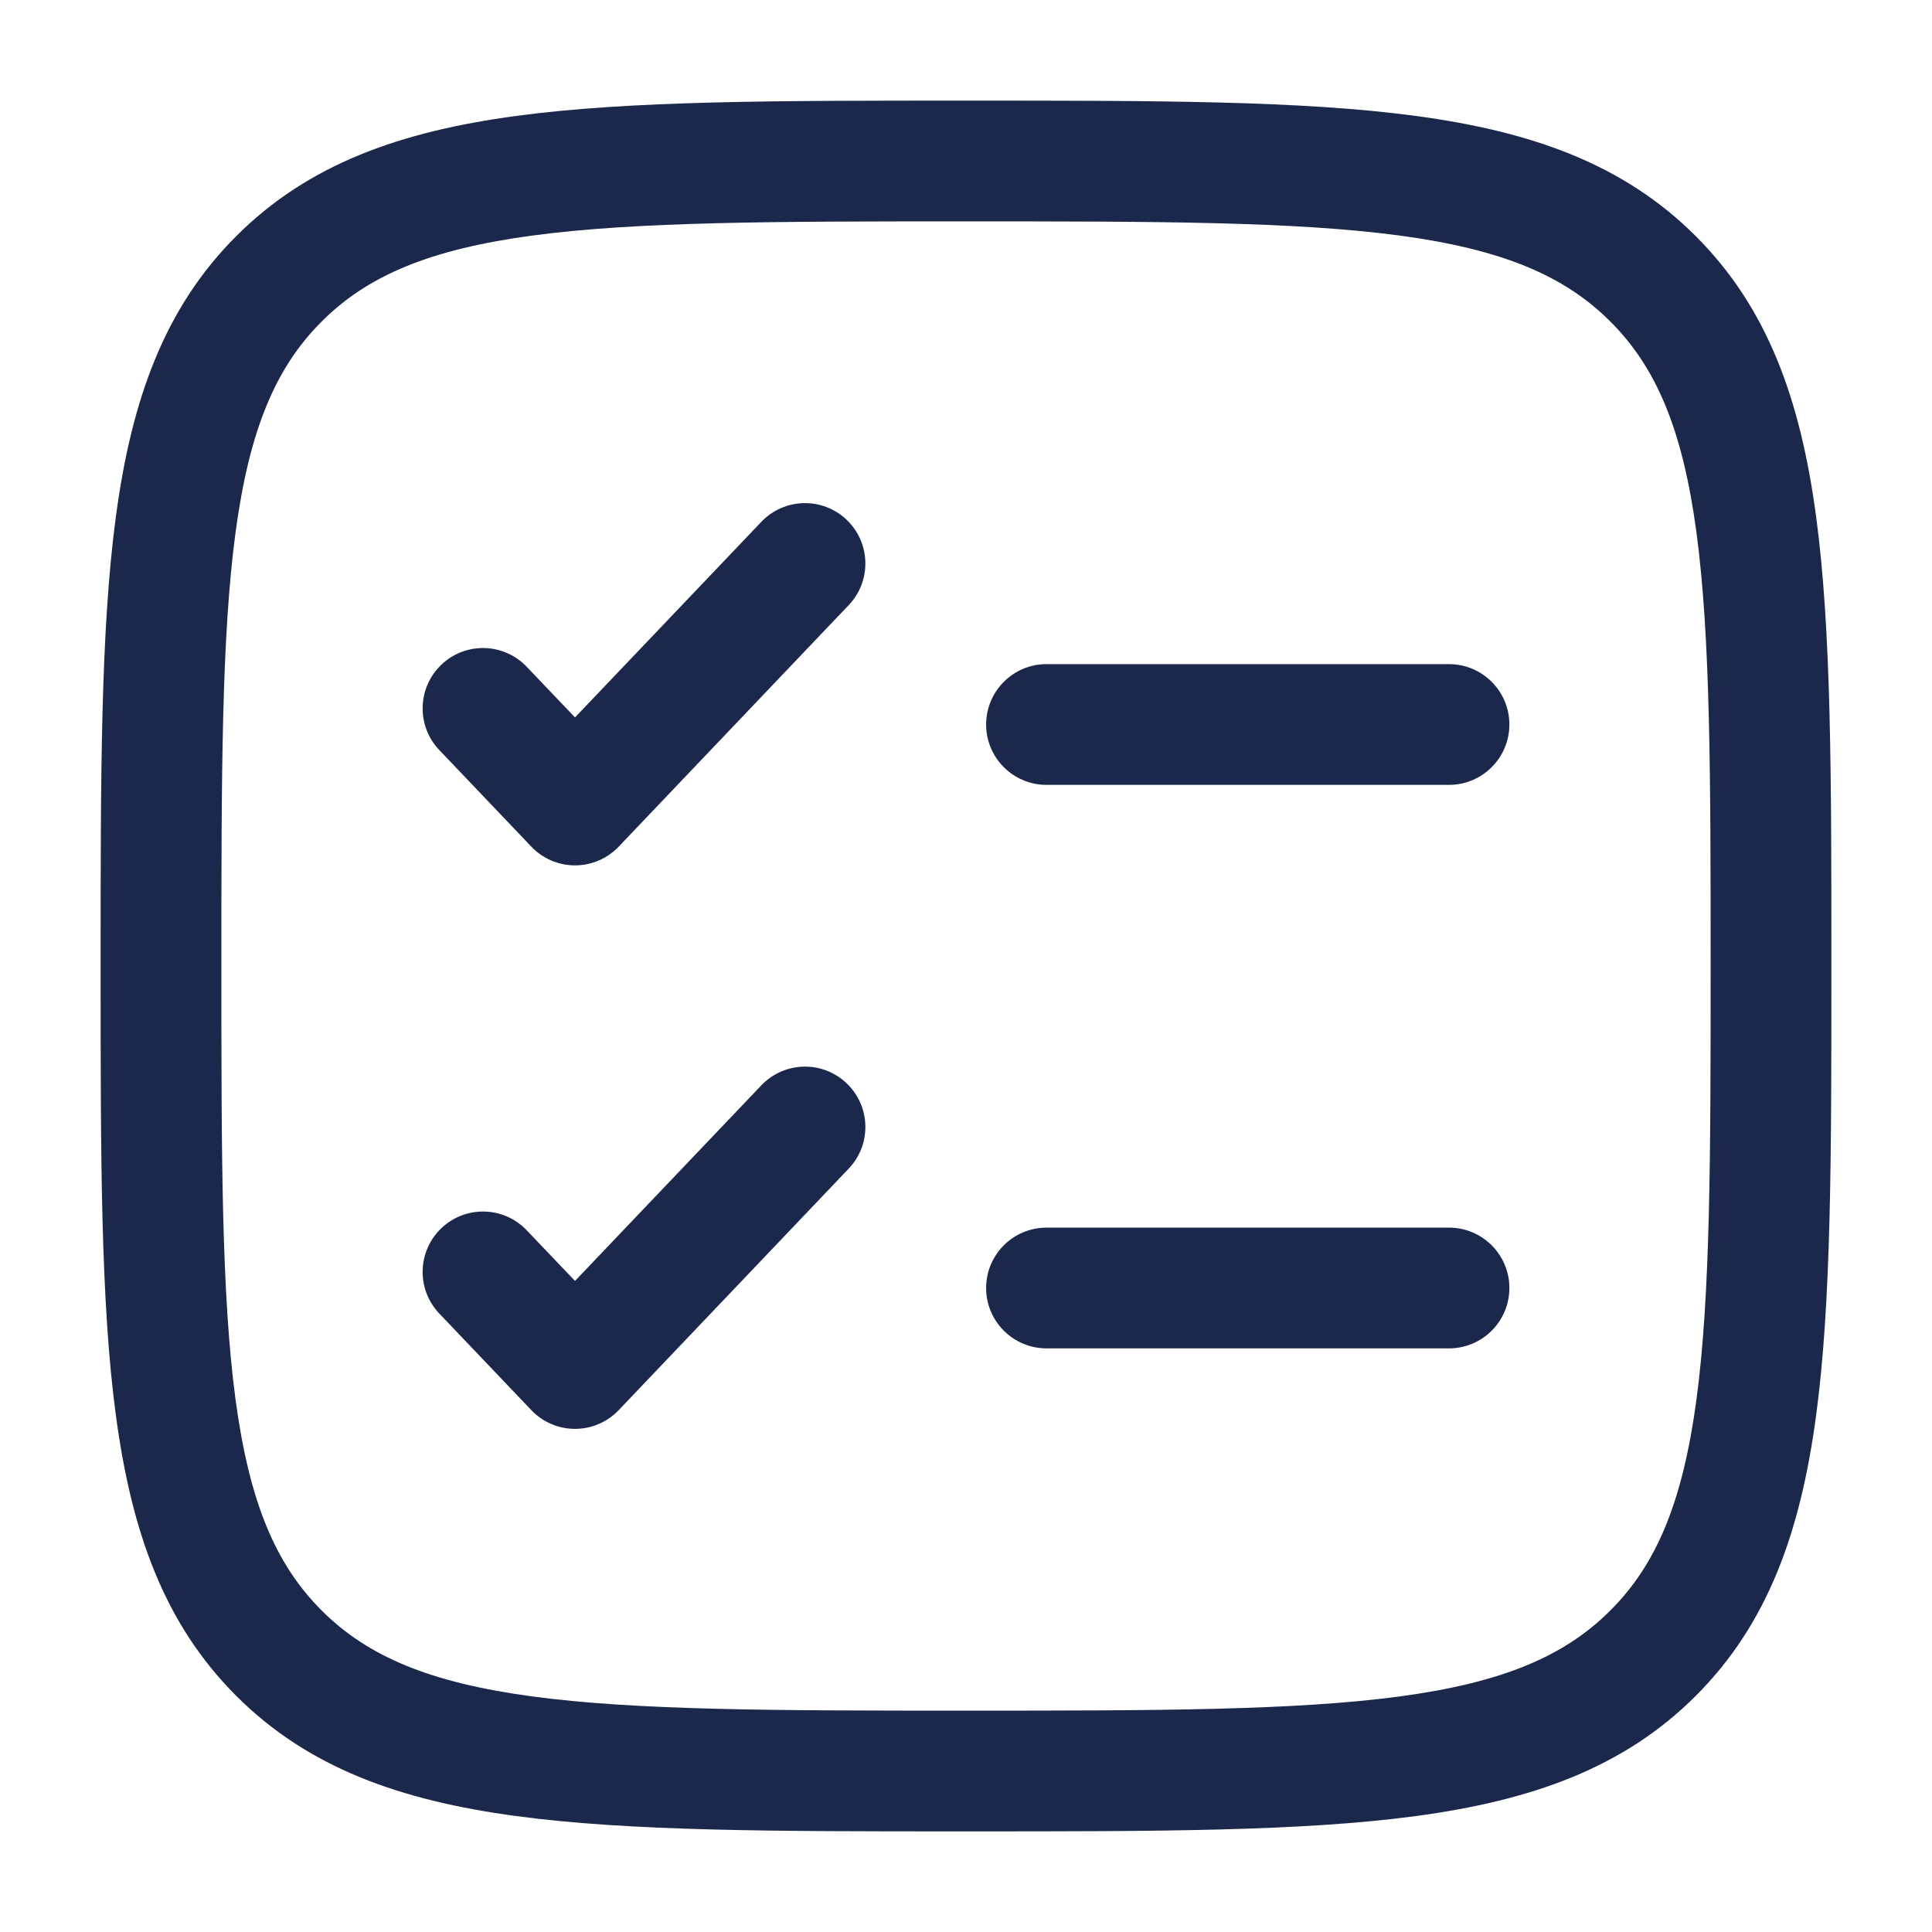
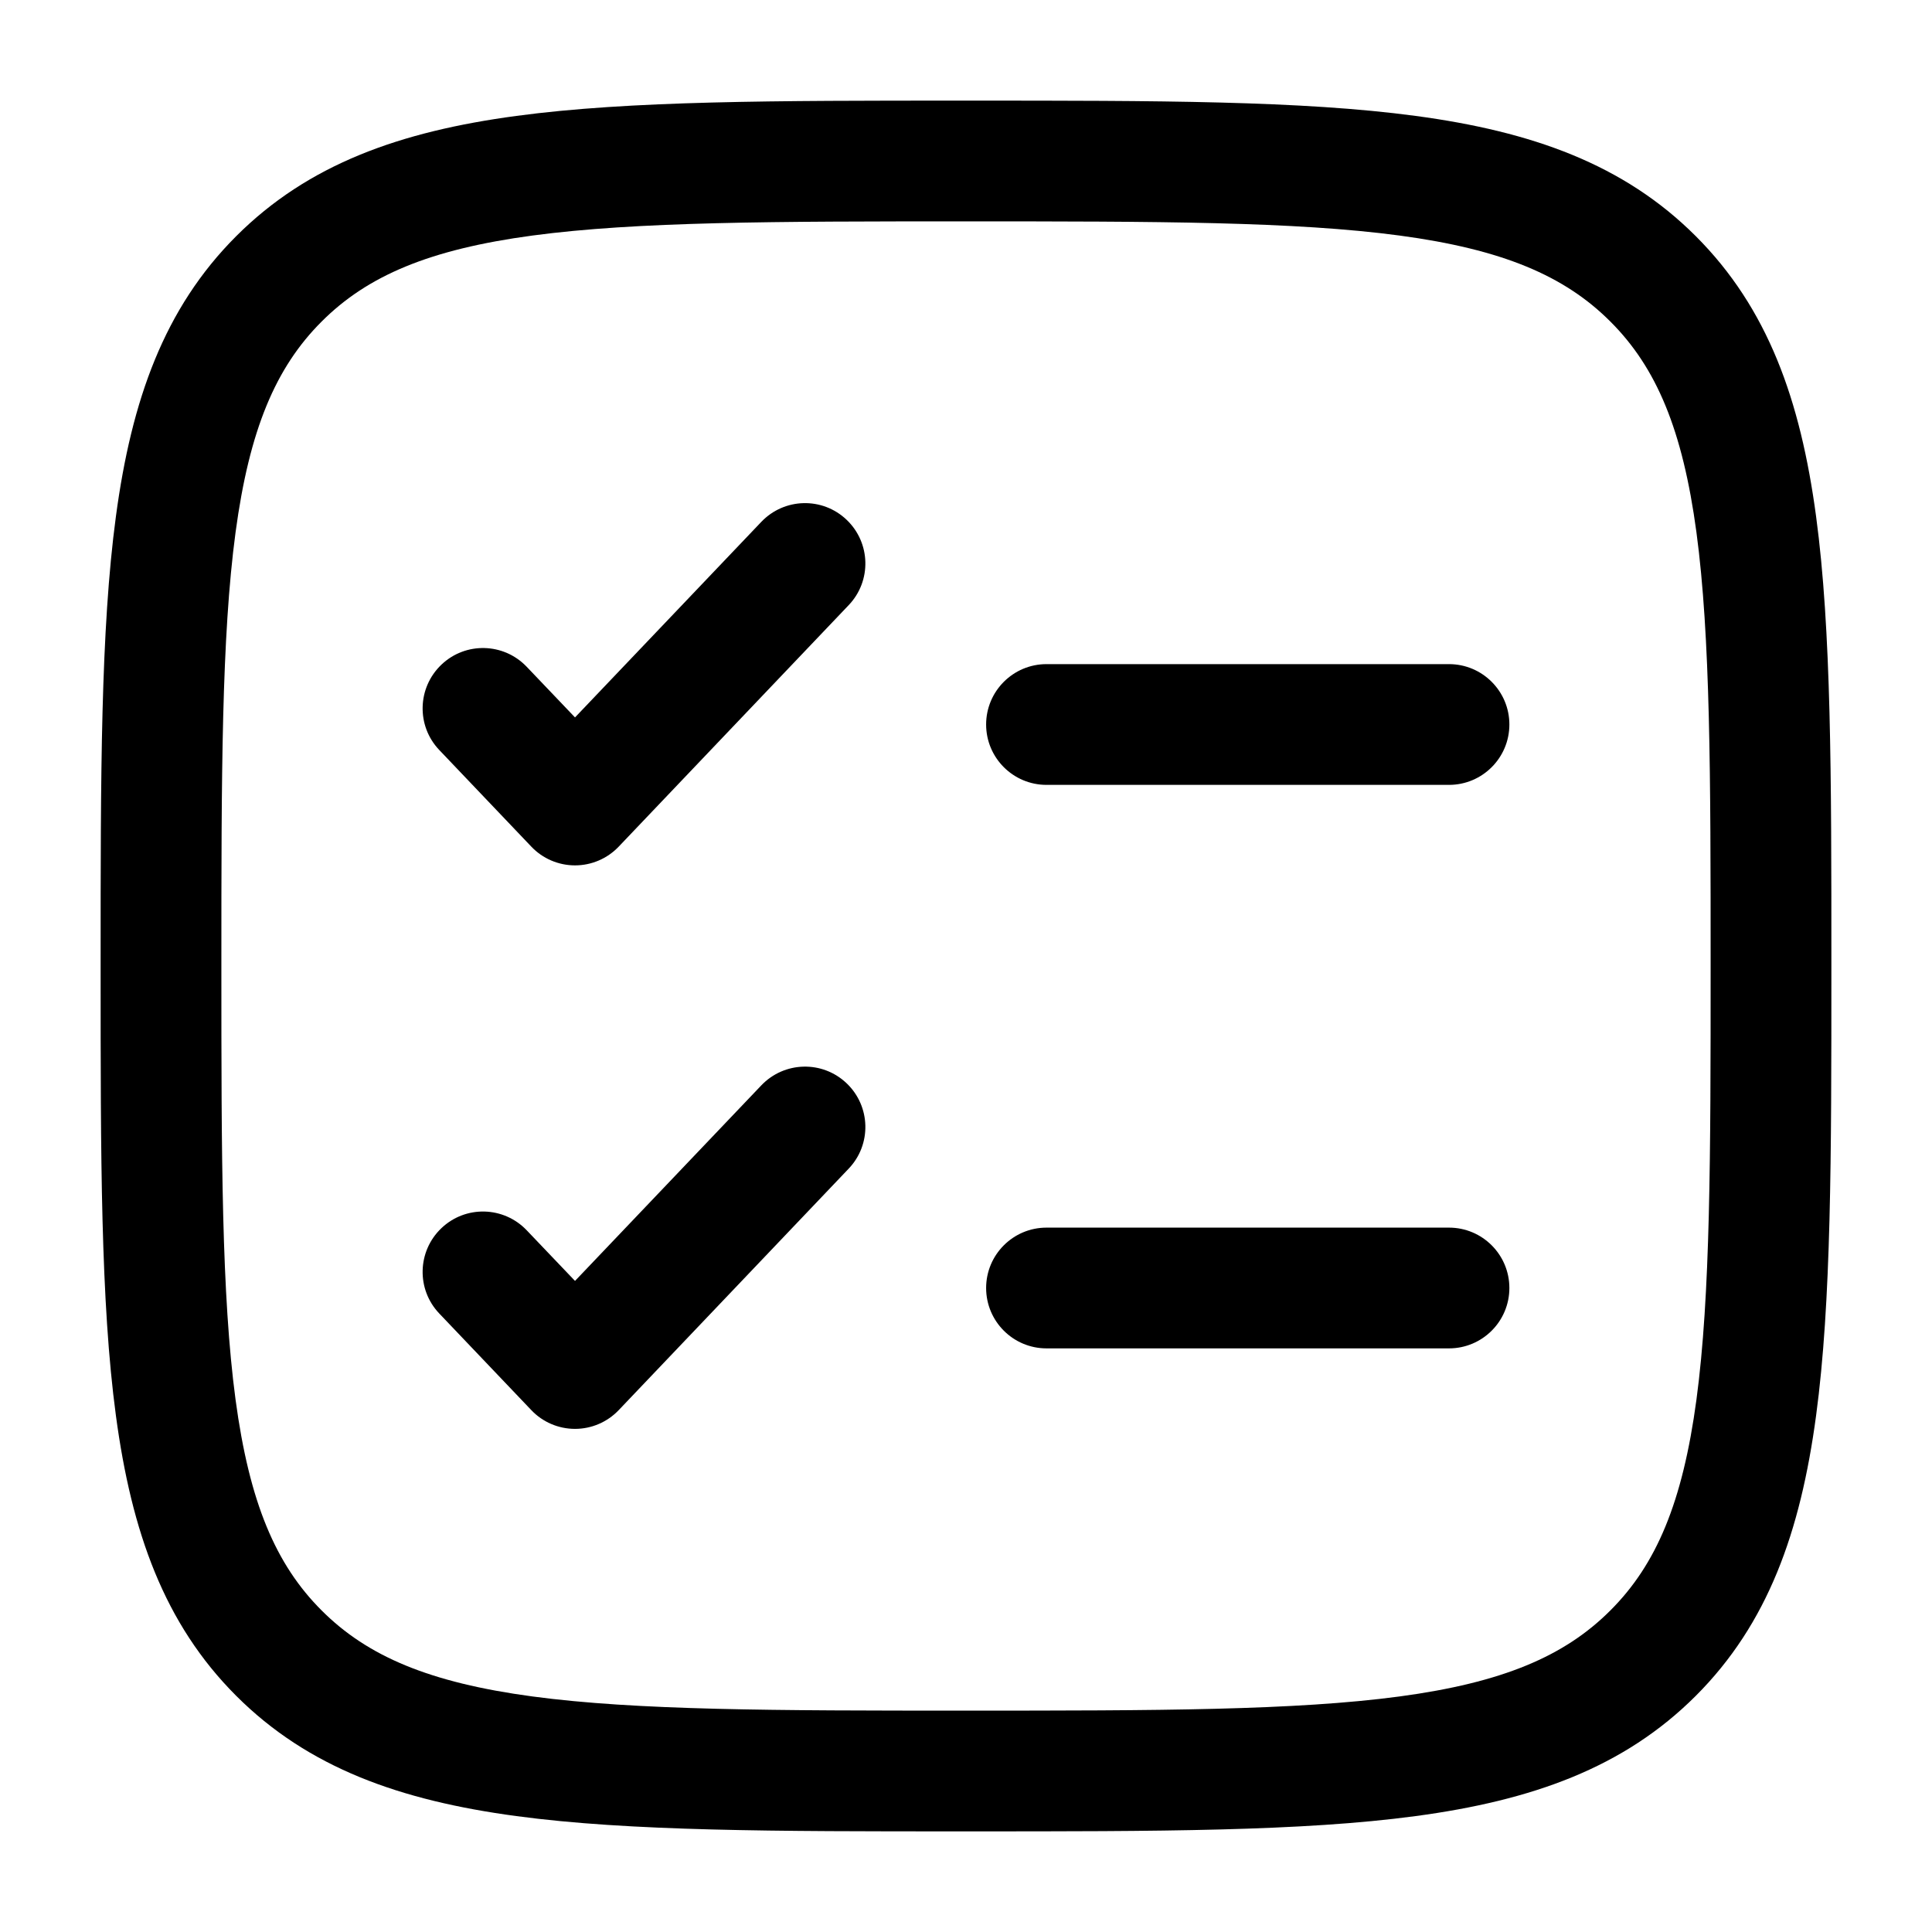
- <svg xmlns="http://www.w3.org/2000/svg" width="800px" height="800px" viewBox="0 0 24 24" fill="none">
-   <path fill-rule="evenodd" clip-rule="evenodd" d="M11.943 1.25H12.057C14.366 1.25 16.175 1.25 17.586 1.44C19.031 1.634 20.171 2.039 21.066 2.934C21.961 3.829 22.366 4.969 22.56 6.414C22.75 7.825 22.75 9.634 22.75 11.943V12.057C22.75 14.366 22.75 16.175 22.56 17.586C22.366 19.031 21.961 20.171 21.066 21.066C20.171 21.961 19.031 22.366 17.586 22.56C16.175 22.75 14.366 22.75 12.057 22.75H11.943C9.634 22.75 7.825 22.75 6.414 22.56C4.969 22.366 3.829 21.961 2.934 21.066C2.039 20.171 1.634 19.031 1.44 17.586C1.25 16.175 1.25 14.366 1.25 12.057V11.943C1.25 9.634 1.25 7.825 1.44 6.414C1.634 4.969 2.039 3.829 2.934 2.934C3.829 2.039 4.969 1.634 6.414 1.44C7.825 1.25 9.634 1.25 11.943 1.25ZM6.614 2.926C5.335 3.098 4.564 3.425 3.995 3.995C3.425 4.564 3.098 5.335 2.926 6.614C2.752 7.914 2.75 9.622 2.75 12C2.75 14.378 2.752 16.086 2.926 17.386C3.098 18.665 3.425 19.436 3.995 20.005C4.564 20.575 5.335 20.902 6.614 21.074C7.914 21.248 9.622 21.25 12 21.25C14.378 21.25 16.086 21.248 17.386 21.074C18.665 20.902 19.436 20.575 20.005 20.005C20.575 19.436 20.902 18.665 21.074 17.386C21.248 16.086 21.25 14.378 21.25 12C21.25 9.622 21.248 7.914 21.074 6.614C20.902 5.335 20.575 4.564 20.005 3.995C19.436 3.425 18.665 3.098 17.386 2.926C16.086 2.752 14.378 2.75 12 2.75C9.622 2.75 7.914 2.752 6.614 2.926ZM10.517 6.457C10.817 6.743 10.829 7.217 10.543 7.517L7.686 10.517C7.544 10.666 7.348 10.75 7.143 10.75C6.938 10.75 6.741 10.666 6.6 10.517L5.457 9.317C5.171 9.017 5.183 8.543 5.483 8.257C5.783 7.971 6.257 7.983 6.543 8.283L7.143 8.912L9.457 6.483C9.743 6.183 10.217 6.171 10.517 6.457ZM12.25 9C12.25 8.586 12.586 8.25 13 8.25H18C18.414 8.25 18.75 8.586 18.75 9C18.75 9.414 18.414 9.75 18 9.75H13C12.586 9.75 12.25 9.414 12.25 9ZM10.517 13.457C10.817 13.743 10.829 14.217 10.543 14.517L7.686 17.517C7.544 17.666 7.348 17.75 7.143 17.75C6.938 17.75 6.741 17.666 6.6 17.517L5.457 16.317C5.171 16.017 5.183 15.543 5.483 15.257C5.783 14.971 6.257 14.983 6.543 15.283L7.143 15.912L9.457 13.483C9.743 13.183 10.217 13.171 10.517 13.457ZM12.25 16C12.25 15.586 12.586 15.25 13 15.25H18C18.414 15.25 18.75 15.586 18.75 16C18.75 16.414 18.414 16.75 18 16.75H13C12.586 16.75 12.25 16.414 12.25 16Z" fill="#1C274C" />
+ <svg xmlns="http://www.w3.org/2000/svg" width="800px" height="800px" viewBox="0 0 24 24" fill="black">
+   <path fill-rule="evenodd" clip-rule="evenodd" d="M11.943 1.25H12.057C14.366 1.25 16.175 1.25 17.586 1.44C19.031 1.634 20.171 2.039 21.066 2.934C21.961 3.829 22.366 4.969 22.56 6.414C22.75 7.825 22.75 9.634 22.75 11.943V12.057C22.75 14.366 22.75 16.175 22.56 17.586C22.366 19.031 21.961 20.171 21.066 21.066C20.171 21.961 19.031 22.366 17.586 22.56C16.175 22.75 14.366 22.75 12.057 22.75H11.943C9.634 22.75 7.825 22.75 6.414 22.56C4.969 22.366 3.829 21.961 2.934 21.066C2.039 20.171 1.634 19.031 1.44 17.586C1.25 16.175 1.25 14.366 1.25 12.057V11.943C1.25 9.634 1.25 7.825 1.44 6.414C1.634 4.969 2.039 3.829 2.934 2.934C3.829 2.039 4.969 1.634 6.414 1.44C7.825 1.25 9.634 1.25 11.943 1.25ZM6.614 2.926C5.335 3.098 4.564 3.425 3.995 3.995C3.425 4.564 3.098 5.335 2.926 6.614C2.752 7.914 2.75 9.622 2.75 12C2.75 14.378 2.752 16.086 2.926 17.386C3.098 18.665 3.425 19.436 3.995 20.005C4.564 20.575 5.335 20.902 6.614 21.074C7.914 21.248 9.622 21.25 12 21.25C14.378 21.25 16.086 21.248 17.386 21.074C18.665 20.902 19.436 20.575 20.005 20.005C20.575 19.436 20.902 18.665 21.074 17.386C21.248 16.086 21.25 14.378 21.25 12C21.25 9.622 21.248 7.914 21.074 6.614C20.902 5.335 20.575 4.564 20.005 3.995C19.436 3.425 18.665 3.098 17.386 2.926C16.086 2.752 14.378 2.75 12 2.75C9.622 2.75 7.914 2.752 6.614 2.926ZM10.517 6.457C10.817 6.743 10.829 7.217 10.543 7.517L7.686 10.517C7.544 10.666 7.348 10.75 7.143 10.75C6.938 10.75 6.741 10.666 6.6 10.517L5.457 9.317C5.171 9.017 5.183 8.543 5.483 8.257C5.783 7.971 6.257 7.983 6.543 8.283L7.143 8.912L9.457 6.483C9.743 6.183 10.217 6.171 10.517 6.457ZM12.25 9C12.25 8.586 12.586 8.25 13 8.25H18C18.414 8.25 18.75 8.586 18.75 9C18.75 9.414 18.414 9.75 18 9.75H13C12.586 9.75 12.25 9.414 12.25 9ZM10.517 13.457C10.817 13.743 10.829 14.217 10.543 14.517L7.686 17.517C7.544 17.666 7.348 17.75 7.143 17.75C6.938 17.75 6.741 17.666 6.6 17.517L5.457 16.317C5.171 16.017 5.183 15.543 5.483 15.257C5.783 14.971 6.257 14.983 6.543 15.283L7.143 15.912L9.457 13.483C9.743 13.183 10.217 13.171 10.517 13.457ZM12.25 16C12.25 15.586 12.586 15.25 13 15.25H18C18.414 15.25 18.75 15.586 18.75 16C18.75 16.414 18.414 16.75 18 16.75H13C12.586 16.75 12.25 16.414 12.25 16Z" />
</svg>
